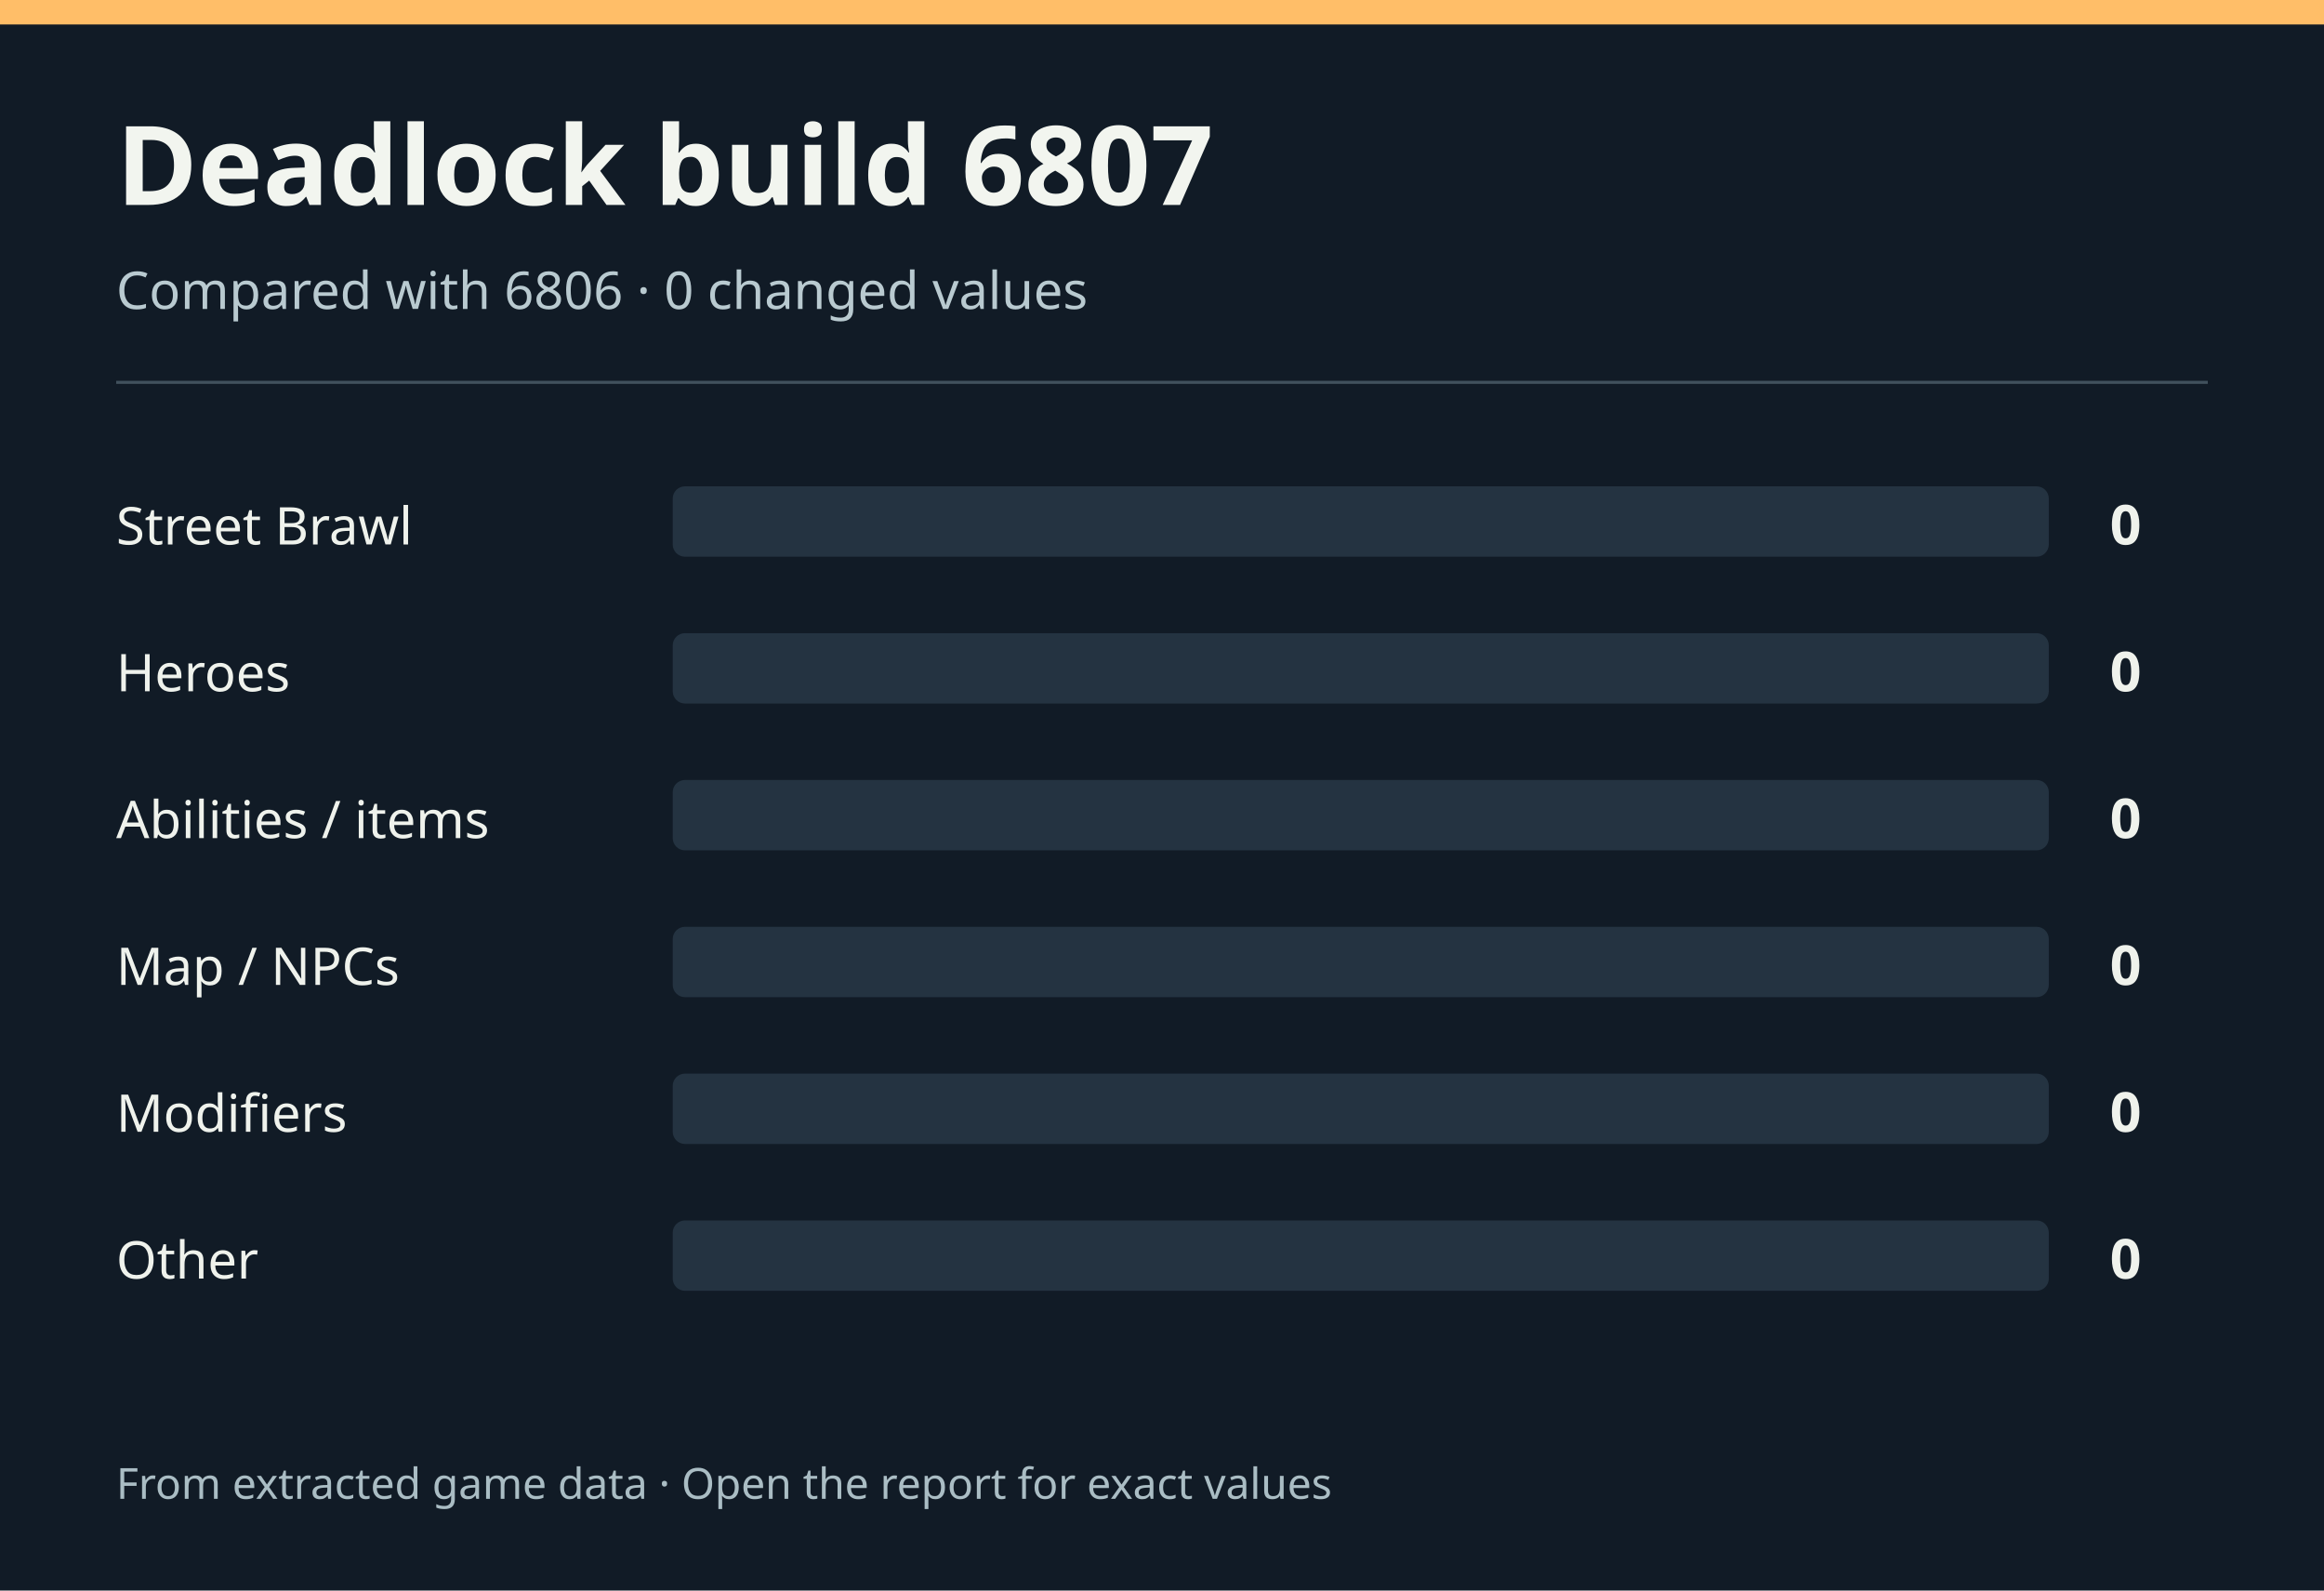
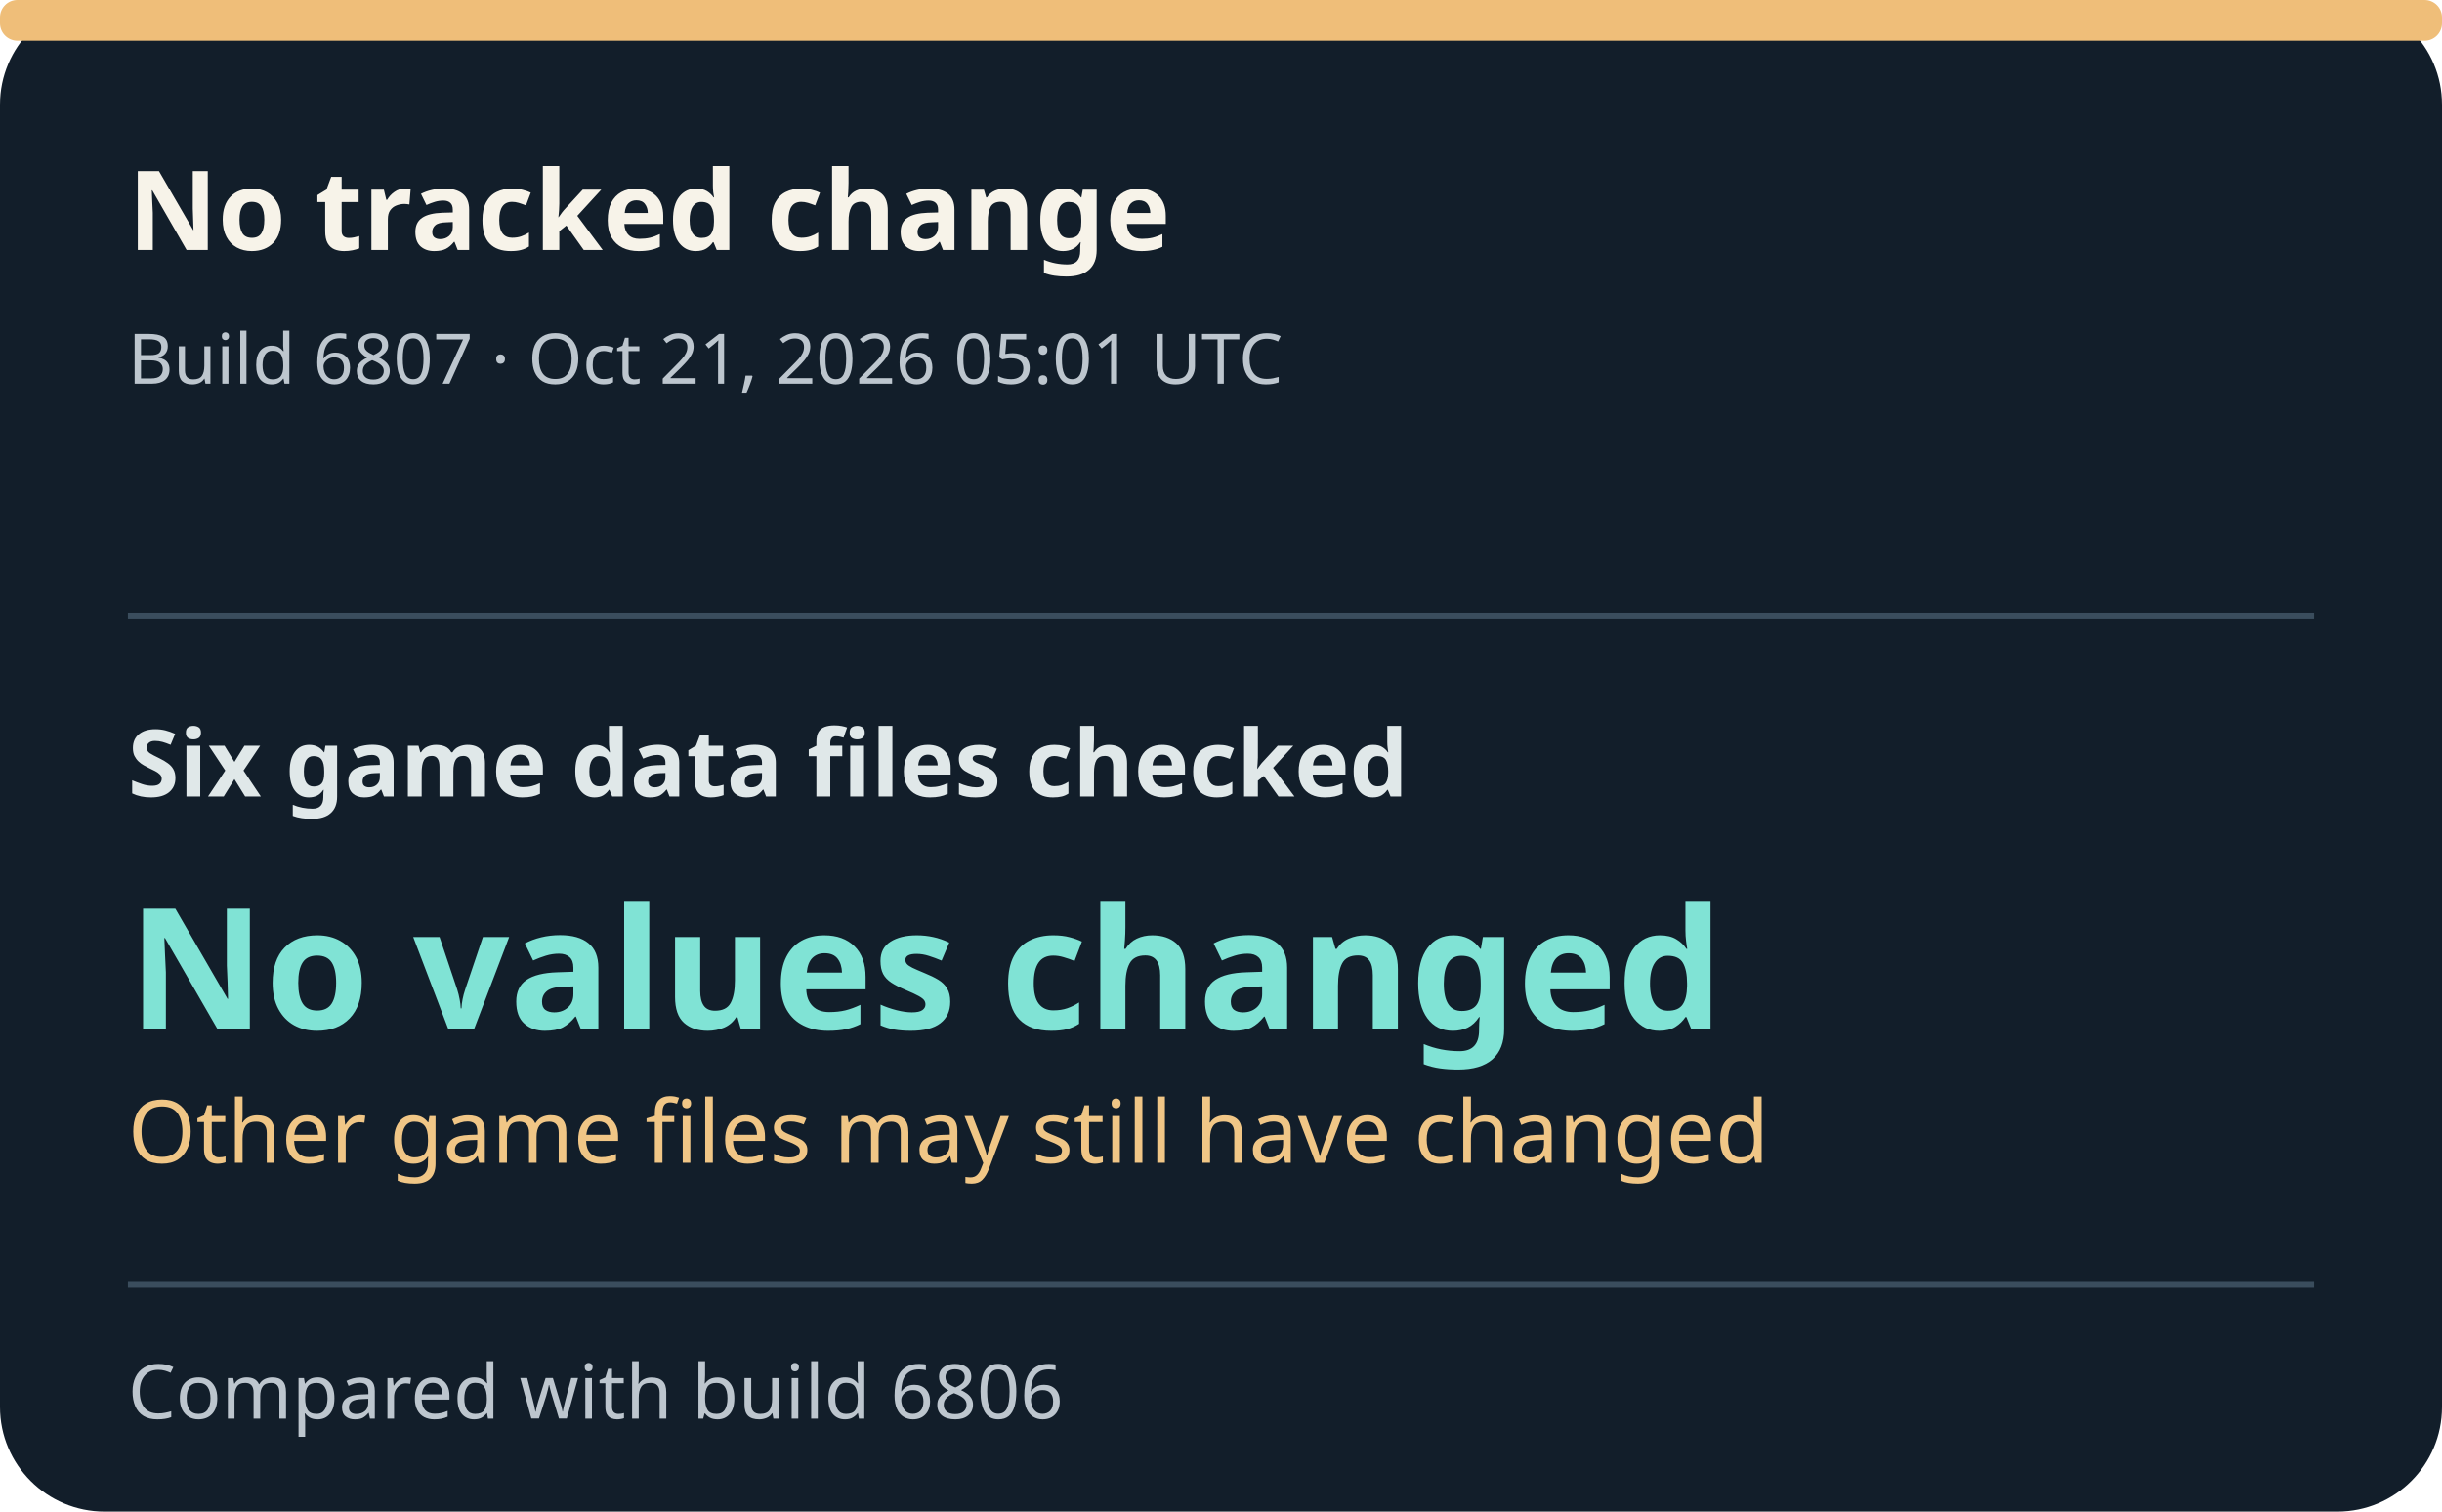
- <svg xmlns="http://www.w3.org/2000/svg" width="760" height="520" viewBox="0 0 760 520" role="img" aria-label="Deadlock build 6807 change summary">
-   <style>.title{font:700 36px system-ui;fill:#f2f5ef}.sub{font:17px system-ui;fill:#b9cad0}.label{font:17px system-ui;fill:#eff2ec}.count{font:700 18px system-ui;fill:#eff2ec}.foot{font:14px system-ui;fill:#aabdc4}</style>
-   <rect width="760" height="520" fill="#111b26" />
-   <rect x="0" width="760" height="8" fill="#ffbe68" />
-   <text x="38" y="67" class="title">Deadlock build 6807</text>
-   <text x="38" y="101" class="sub">Compared with 6806 · 0 changed values</text>
-   <line x1="38" x2="722" y1="125" y2="125" stroke="#41515d" />
-   <text x="38" y="178" class="label">Street Brawl</text>
-   <rect x="220" y="159" width="450" height="23" rx="4" fill="#243341" />
-   <rect x="220" y="159" width="0" height="23" rx="4" fill="#ffbe68" />
-   <text x="690" y="178" class="count">0</text>
-   <text x="38" y="226" class="label">Heroes</text>
-   <rect x="220" y="207" width="450" height="23" rx="4" fill="#243341" />
-   <rect x="220" y="207" width="0" height="23" rx="4" fill="#73d9d1" />
-   <text x="690" y="226" class="count">0</text>
-   <text x="38" y="274" class="label">Abilities / items</text>
-   <rect x="220" y="255" width="450" height="23" rx="4" fill="#243341" />
-   <rect x="220" y="255" width="0" height="23" rx="4" fill="#73d9d1" />
-   <text x="690" y="274" class="count">0</text>
-   <text x="38" y="322" class="label">Map / NPCs</text>
-   <rect x="220" y="303" width="450" height="23" rx="4" fill="#243341" />
-   <rect x="220" y="303" width="0" height="23" rx="4" fill="#73d9d1" />
-   <text x="690" y="322" class="count">0</text>
-   <text x="38" y="370" class="label">Modifiers</text>
-   <rect x="220" y="351" width="450" height="23" rx="4" fill="#243341" />
-   <rect x="220" y="351" width="0" height="23" rx="4" fill="#73d9d1" />
-   <text x="690" y="370" class="count">0</text>
-   <text x="38" y="418" class="label">Other</text>
-   <rect x="220" y="399" width="450" height="23" rx="4" fill="#243341" />
-   <rect x="220" y="399" width="0" height="23" rx="4" fill="#73d9d1" />
-   <text x="690" y="418" class="count">0</text>
-   <text x="38" y="490" class="foot">From extracted game data · Open the report for exact values</text>
+ <svg xmlns="http://www.w3.org/2000/svg" width="420" height="260" viewBox="0 0 420 260" role="img" aria-label="Build 6807: No values changed.">
+   <style>text{font-family:system-ui,sans-serif}.title{font-size:19px;font-weight:700;fill:#f7f3e9}.meta{font-size:12px;fill:#bdc6ce}.field{font-size:16px;font-weight:600;fill:#e0e8e9}.value{font-size:29px;font-weight:750;fill:#80e3d5}.detail{font-size:15px;fill:#f0c686}.foot{font-size:13px;fill:#bdc6ce}</style>
+   <rect width="420" height="260" rx="18" fill="#121e2a" />
+   <rect x="0" y="0" width="420" height="7" rx="3" fill="#efbe79" />
+   <text x="22" y="43" class="title">No tracked change</text>
+   <text x="22" y="66" class="meta">Build 6807 · Oct 21, 2026 05:01 UTC</text>
+   <line x1="22" x2="398" y1="106" y2="106" stroke="#3a4d5d" />
+   <text x="22" y="137" class="field">Six game data files checked</text>
+   <text x="22" y="177" class="value">No values changed</text>
+   <text x="22" y="200" class="detail">Other game files may still have changed</text>
+   <line x1="22" x2="398" y1="221" y2="221" stroke="#3a4d5d" />
+   <text x="22" y="244" class="foot">Compared with build 6806</text>
</svg>
